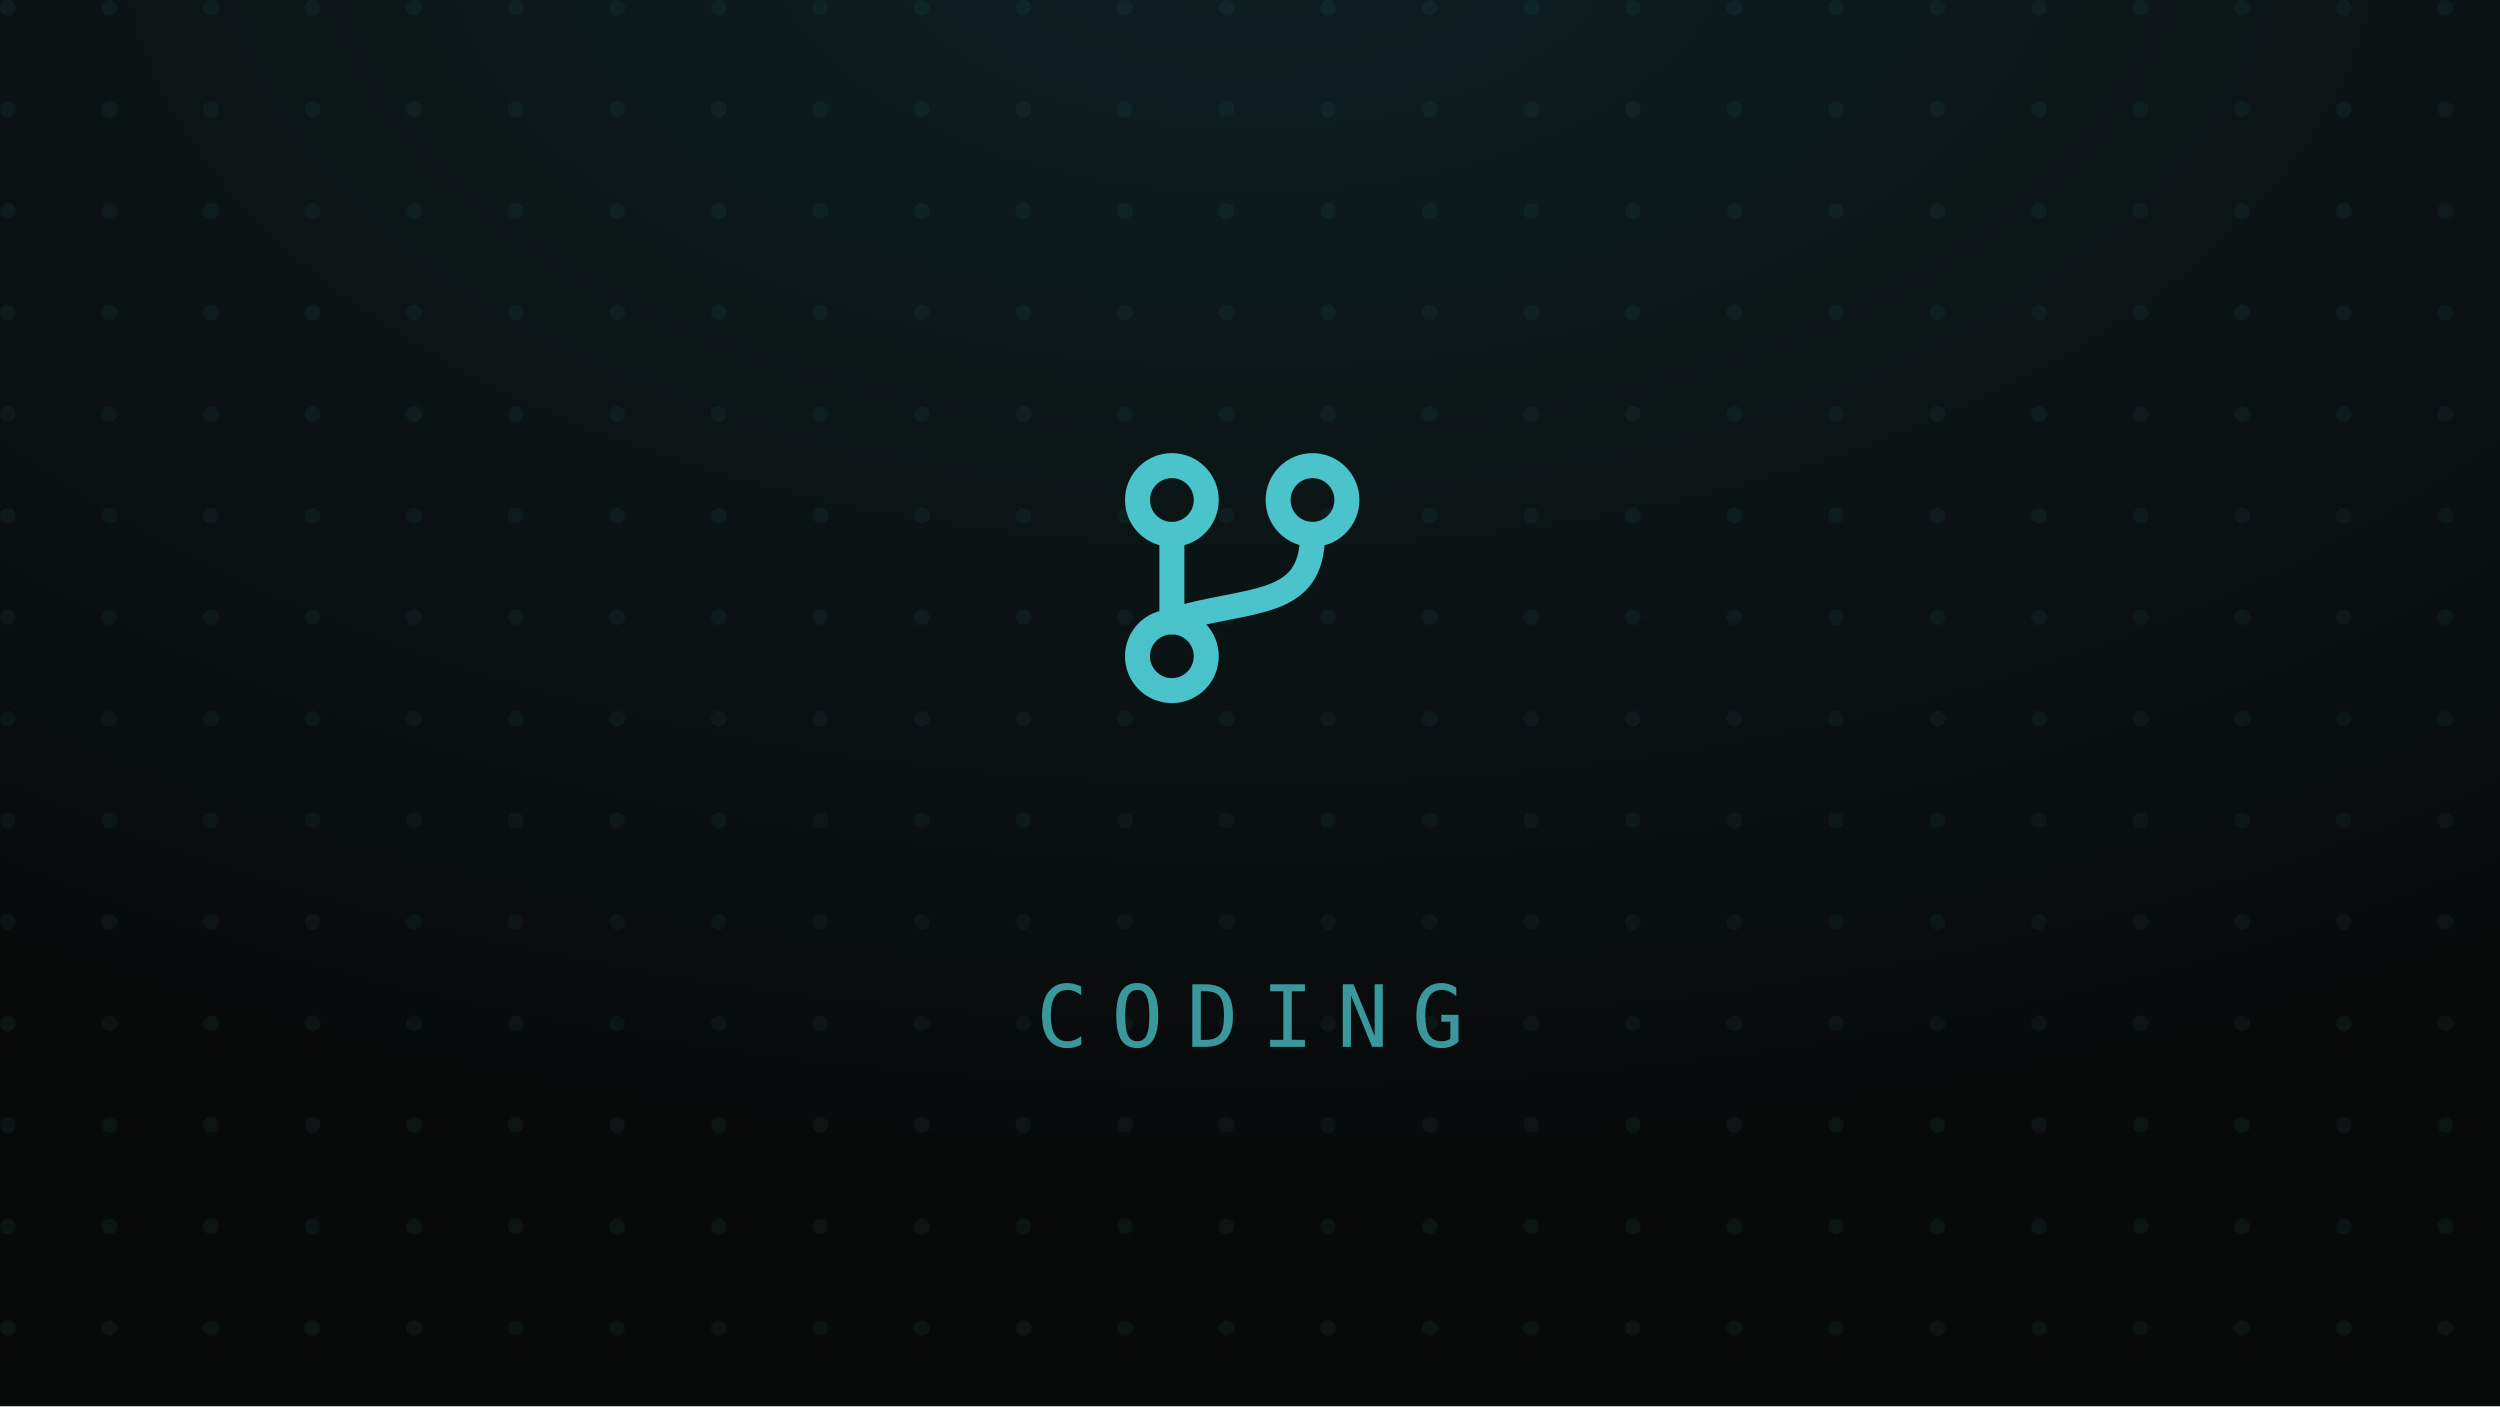
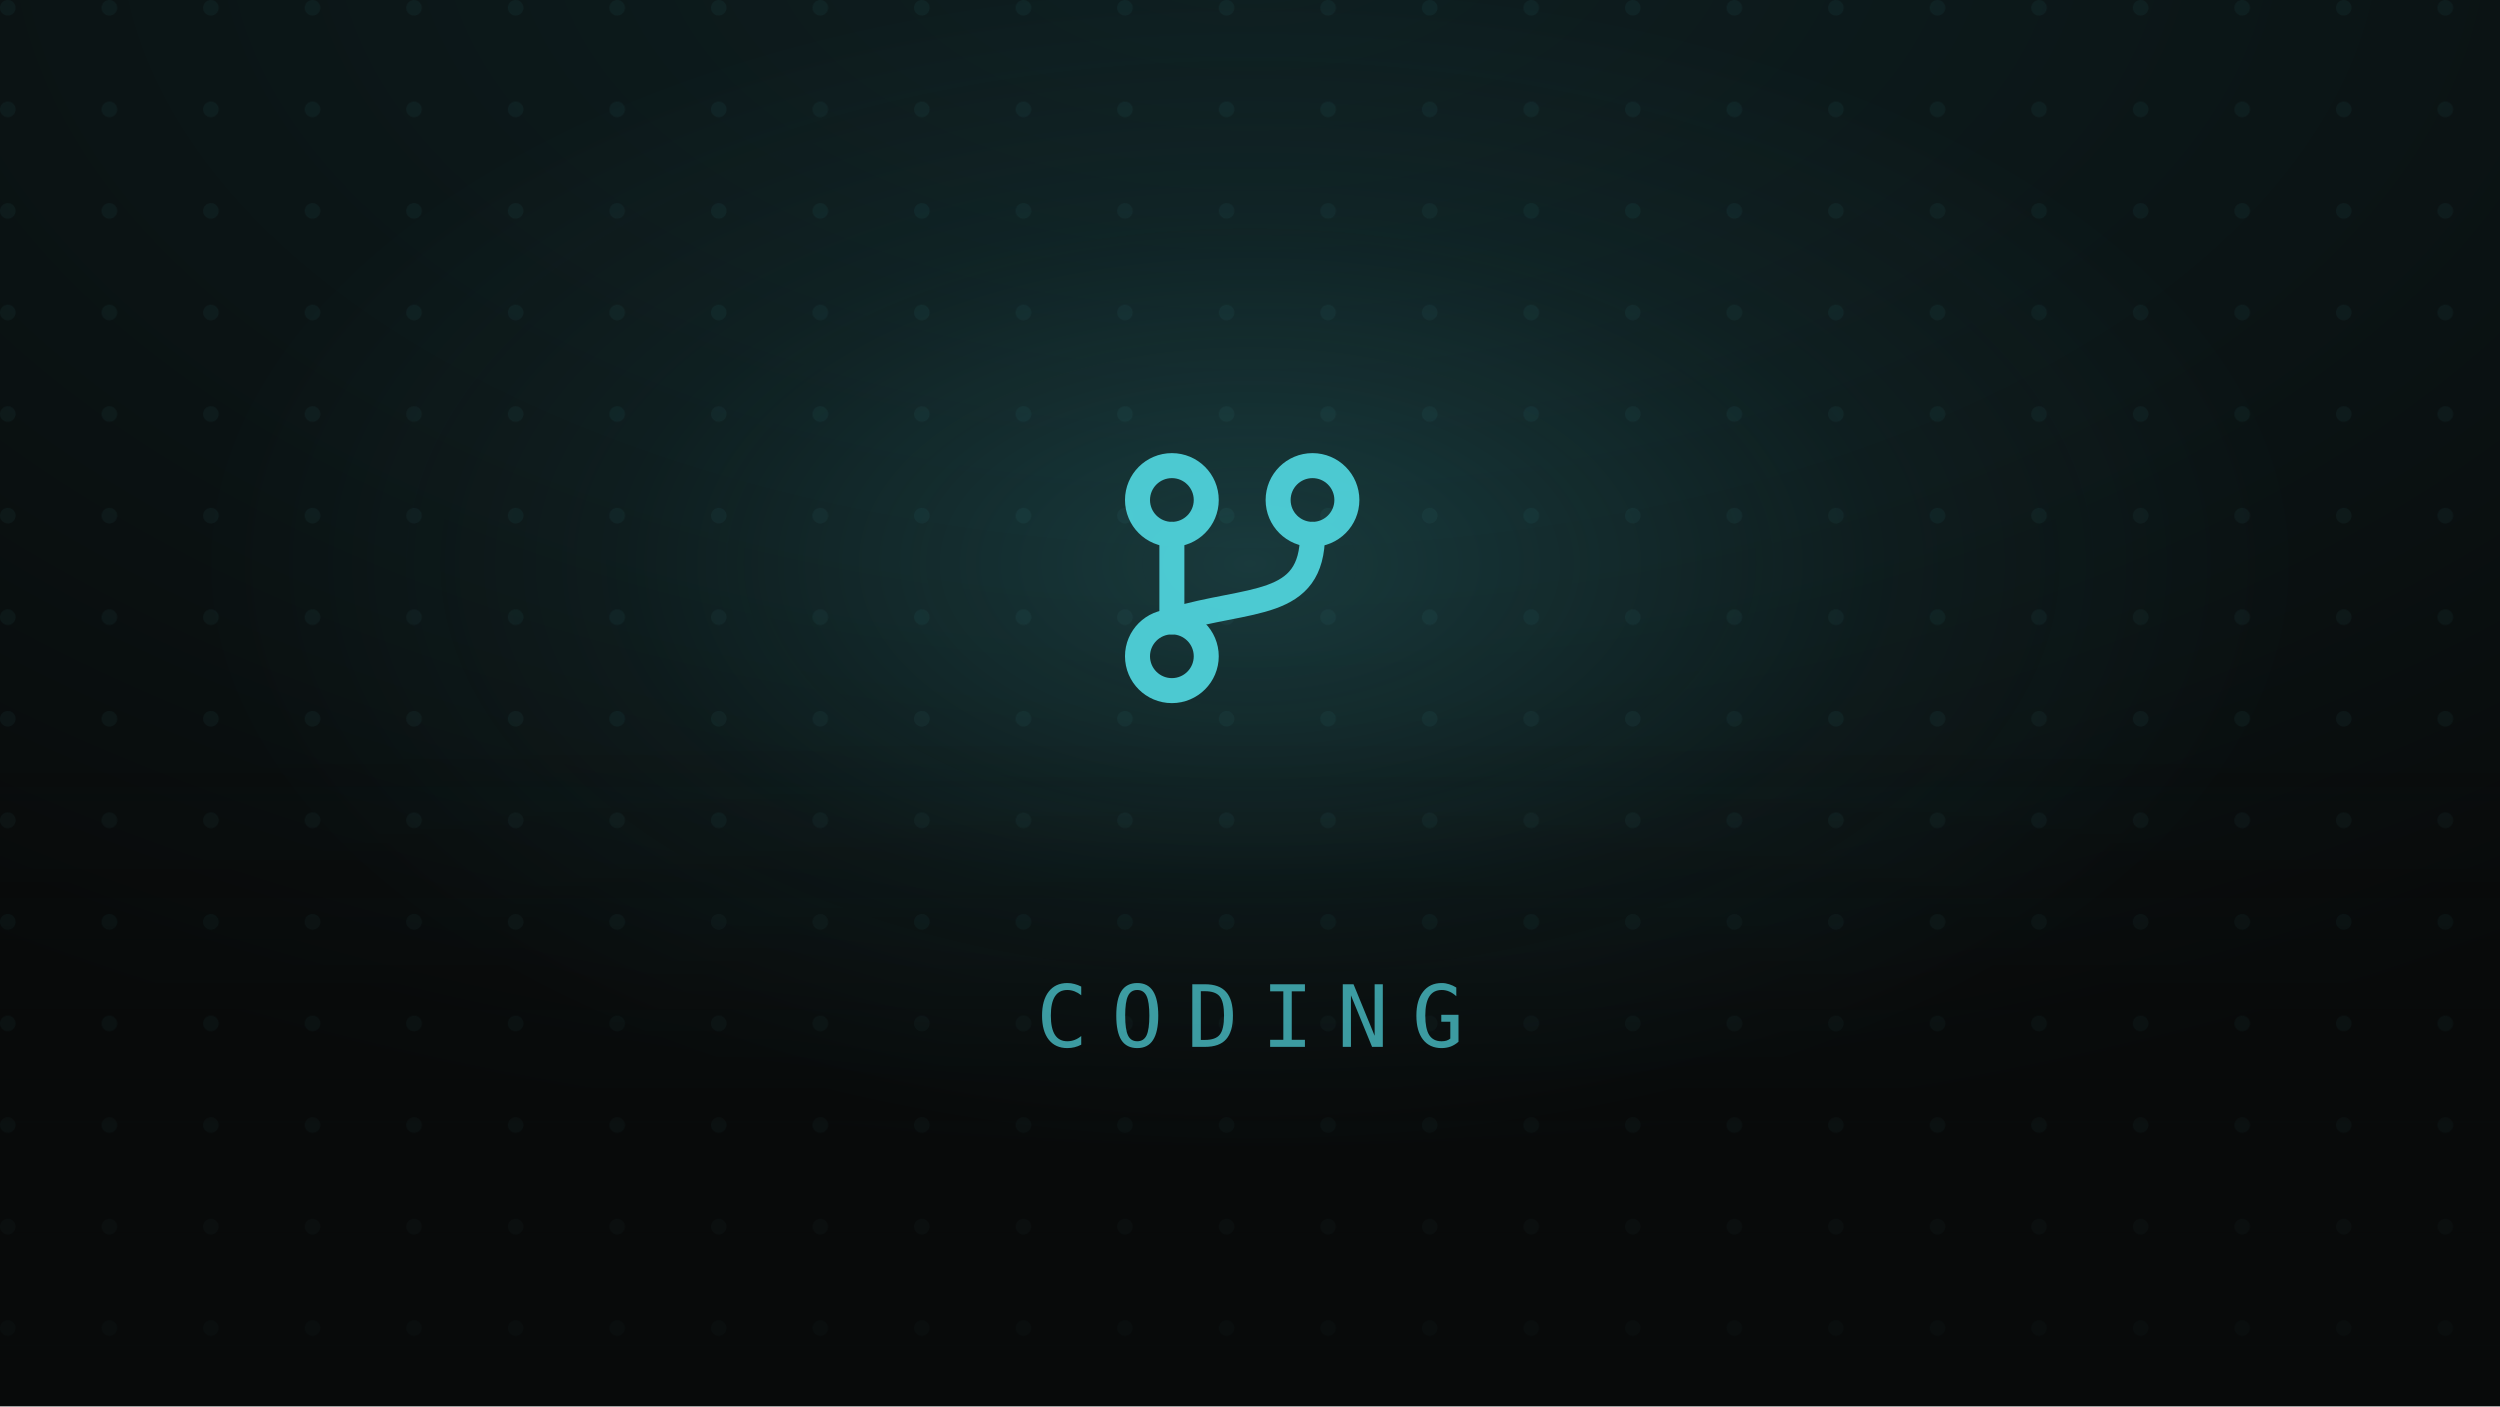
<svg xmlns="http://www.w3.org/2000/svg" viewBox="0 0 320 180" width="100%" height="100%" preserveAspectRatio="xMidYMid slice" role="img" aria-label="Coding placeholder">
  <defs>
    <radialGradient id="cg-coding2" cx="50%" cy="-6%" r="115%">
      <stop offset="0%" stop-color="#0e1f21" />
      <stop offset="78%" stop-color="#080a0a" />
    </radialGradient>
+     <radialGradient id="cgl-coding2" cx="50%" cy="40%" r="42%">
+       <stop offset="0%" stop-color="#4fd1d9" stop-opacity="0.20" />
+       <stop offset="60%" stop-color="#4fd1d9" stop-opacity="0.05" />
+       <stop offset="100%" stop-color="#4fd1d9" stop-opacity="0" />
+     </radialGradient>
+     <linearGradient id="cgr-coding2" x1="0" y1="0" x2="0" y2="1">
+       <stop offset="52%" stop-color="#080a0a" stop-opacity="0" />
+       <stop offset="100%" stop-color="#080a0a" stop-opacity="0.6" />
+     </linearGradient>
    <pattern id="cd-coding2" width="13" height="13" patternUnits="userSpaceOnUse">
      <circle cx="1" cy="1" r="1" fill="#4fd1d9" opacity="0.05" />
    </pattern>
  </defs>
  <rect width="320" height="180" fill="url(#cg-coding2)" />
  <rect width="320" height="180" fill="url(#cd-coding2)" />
-   <g transform="translate(136 50) scale(2)" fill="none" stroke="#4fd1d9" stroke-width="1.6" stroke-linecap="round" stroke-linejoin="round" opacity="0.92">
+   <rect width="320" height="180" fill="url(#cgl-coding2)" />
+   <g transform="translate(136 50) scale(2)" fill="none" stroke="#4fd1d9" stroke-width="1.6" stroke-linecap="round" stroke-linejoin="round" opacity="0.95">
    <circle cx="7" cy="7" r="2.2" />
    <circle cx="7" cy="17" r="2.2" />
    <circle cx="16" cy="7" r="2.2" />
    <path d="M7 9.2v5.6" />
    <path d="M16 9.2c0 4.8-4 4-9 5.5" />
  </g>
-   <text x="160" y="134" text-anchor="middle" font-family="ui-monospace, SFMono-Regular, Menlo, monospace" font-size="11" letter-spacing="3" fill="#4fd1d9" opacity="0.7">CODING</text>
+   <rect width="320" height="180" fill="url(#cgr-coding2)" />
+   <text x="160" y="134" text-anchor="middle" font-family="ui-monospace, SFMono-Regular, Menlo, monospace" font-size="11" letter-spacing="3" fill="#4fd1d9" opacity="0.72">CODING</text>
</svg>
